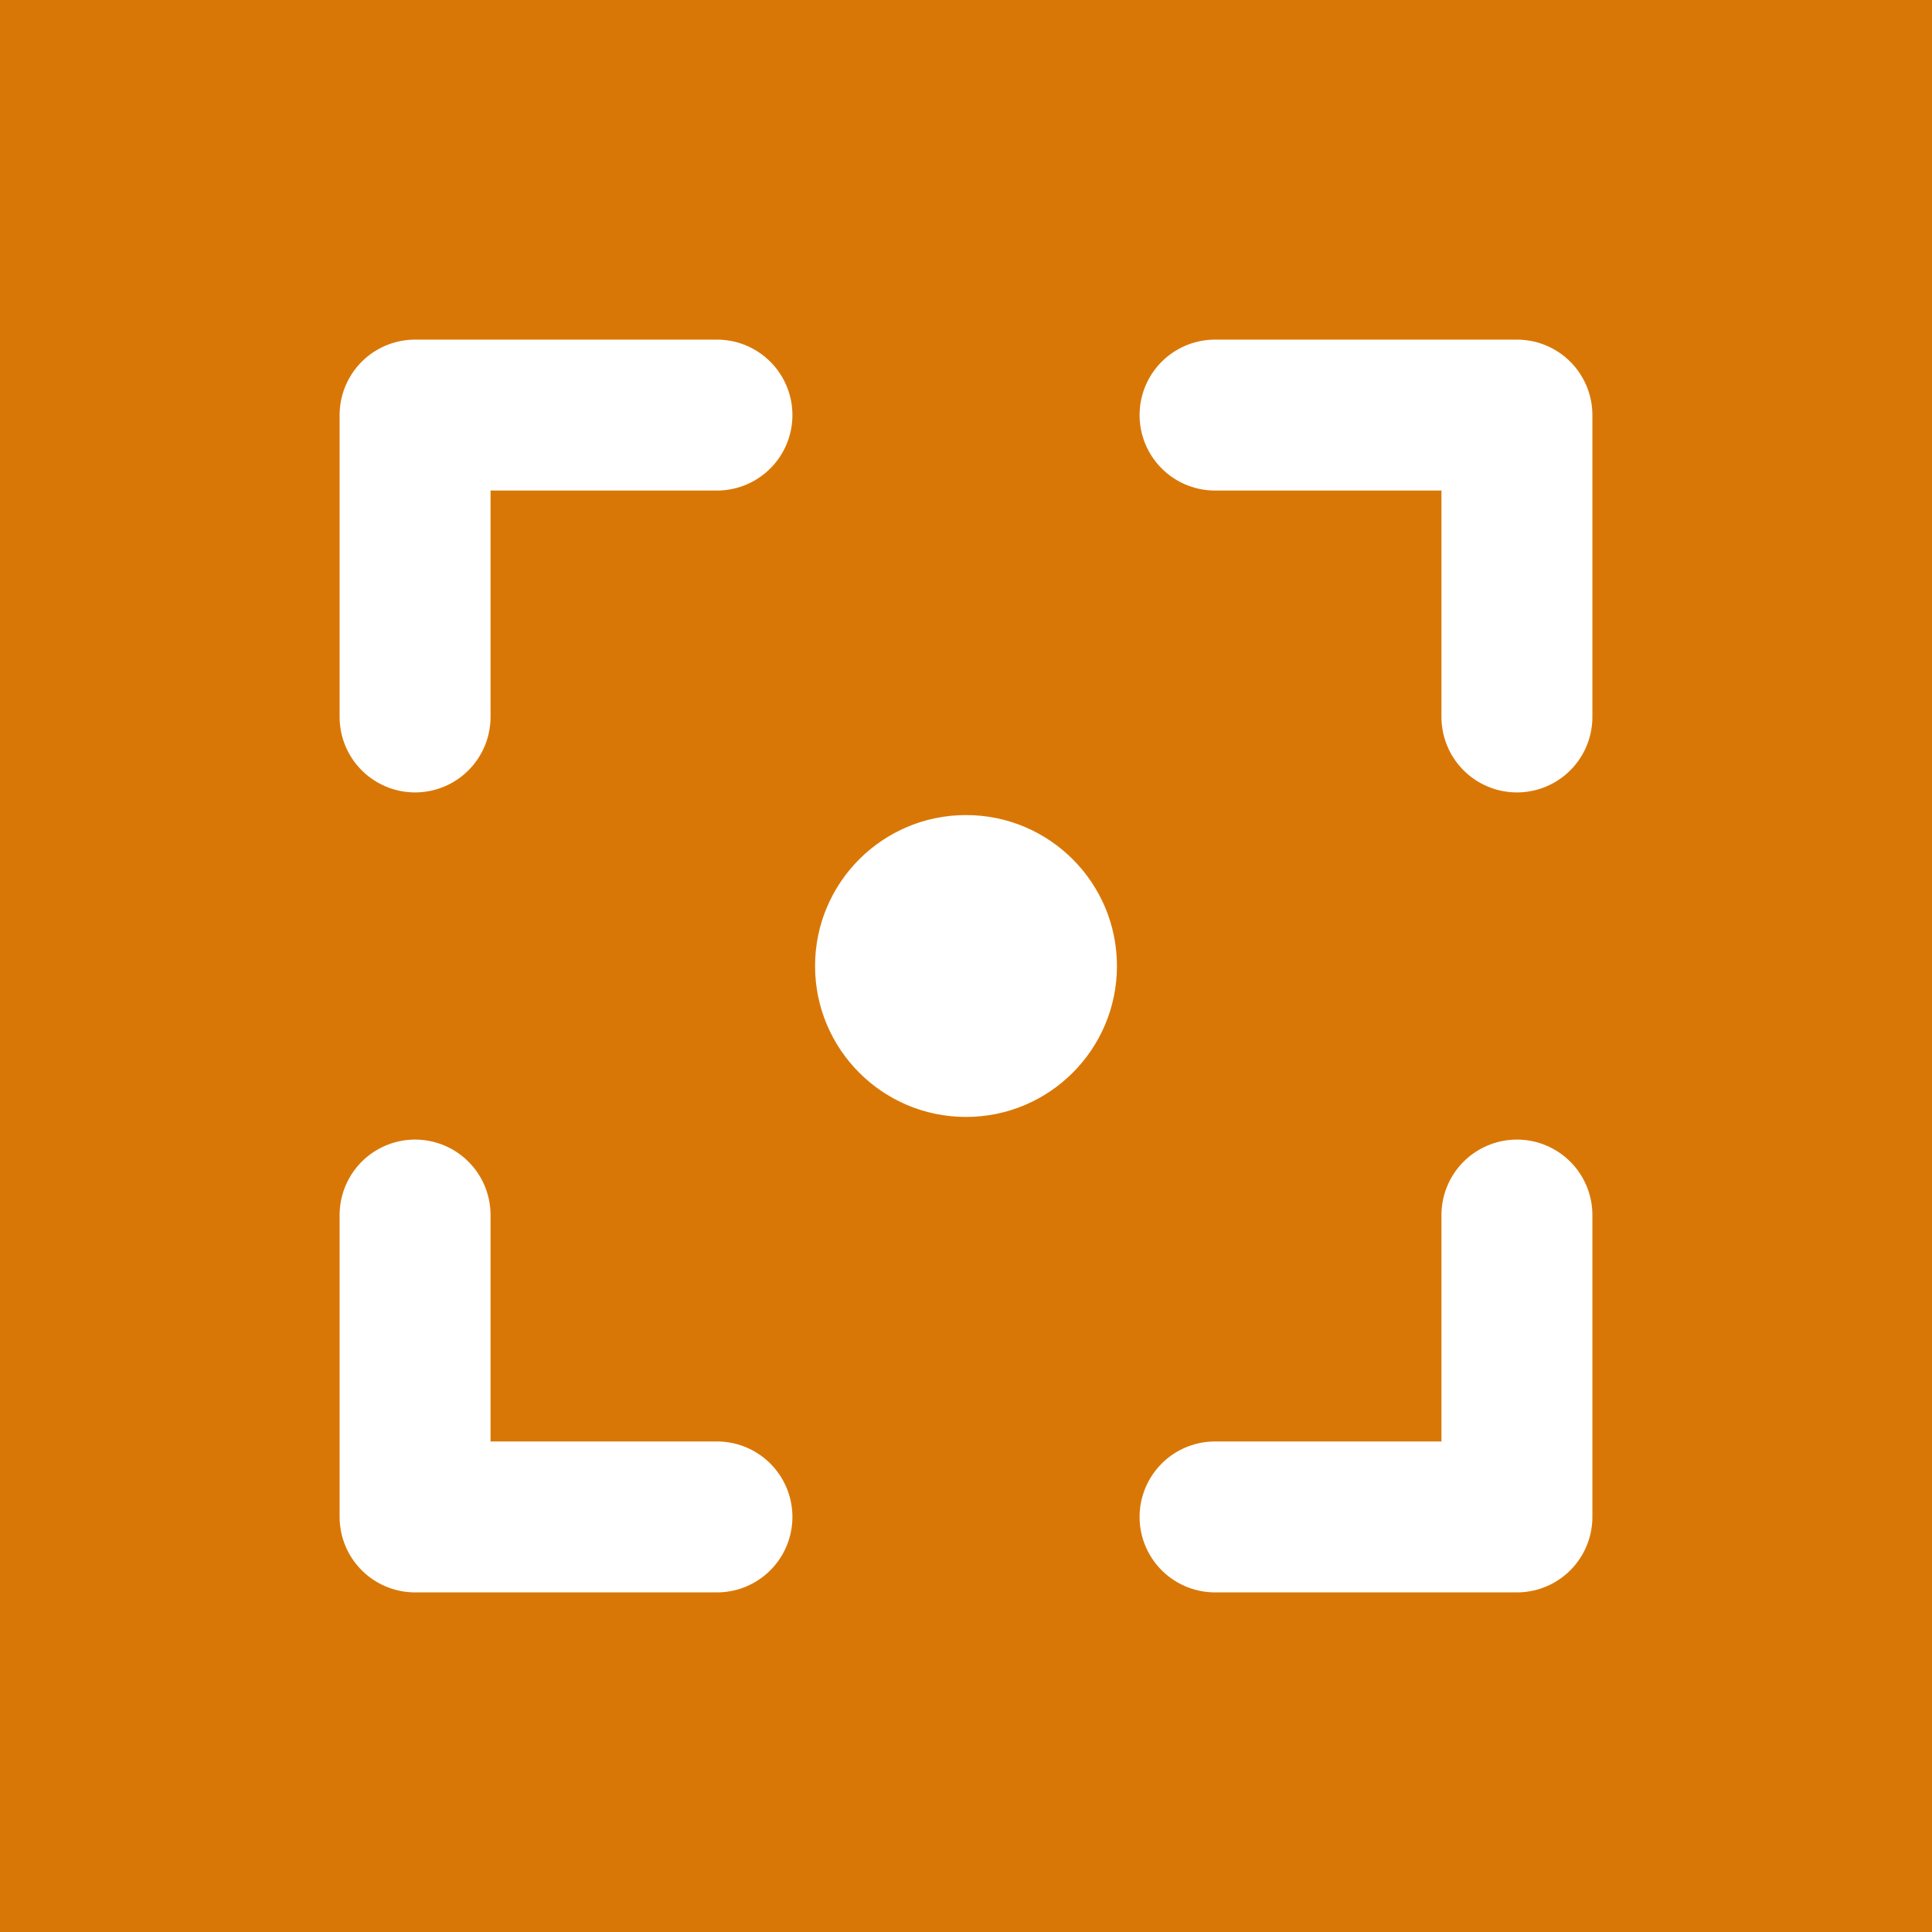
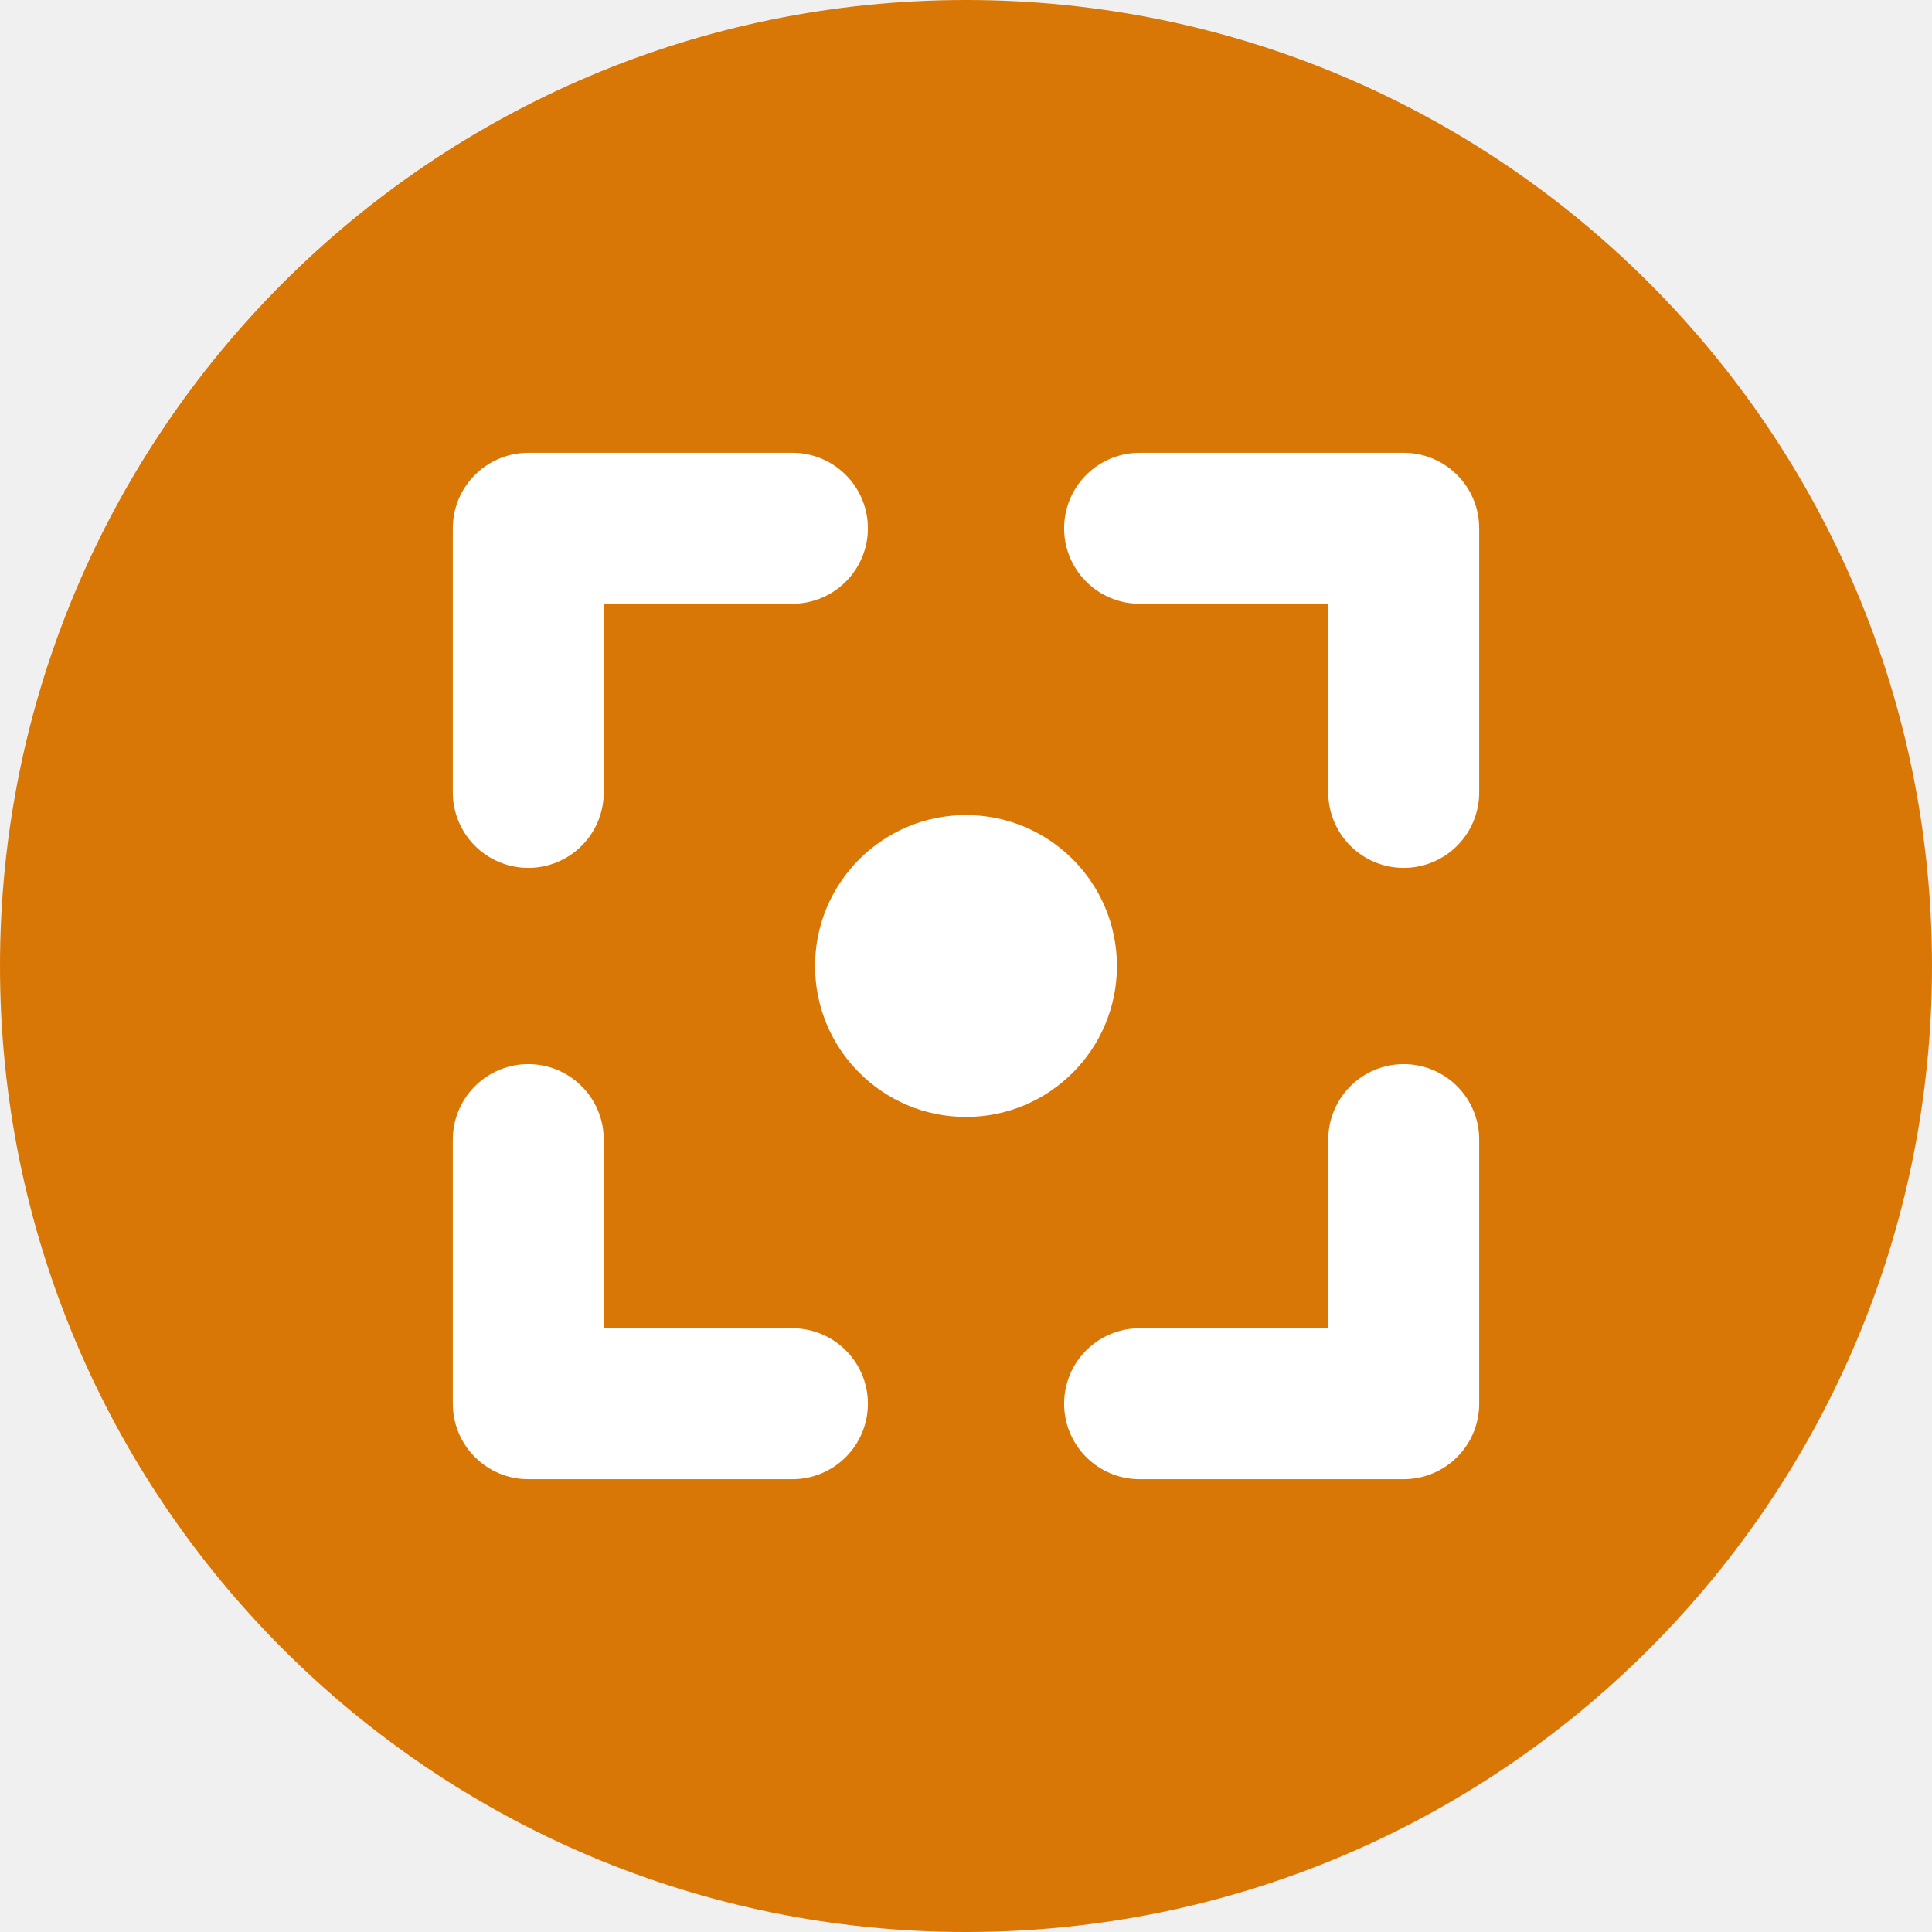
<svg xmlns="http://www.w3.org/2000/svg" width="1024" height="1024" viewBox="0 0 1024 1024">
-   <rect width="1024" height="1024" fill="#D97706" />
+   <circle cx="512" cy="512" r="512" fill="#D97706" />
  <g stroke="#FFFFFF" stroke-width="80" stroke-linecap="round" stroke-linejoin="round" fill="none">
-     <path d="M 220 380 L 220 220 L 380 220" />
-     <path d="M 644 220 L 804 220 L 804 380" />
-     <path d="M 804 644 L 804 804 L 644 804" />
-     <path d="M 380 804 L 220 804 L 220 644" />
+     <path d="M 280 420 L 280 280 L 420 280" />
+     <path d="M 604 280 L 744 280 L 744 420" />
+     <path d="M 744 604 L 744 744 L 604 744" />
+     <path d="M 420 744 L 280 744 L 280 604" />
  </g>
  <circle cx="512" cy="512" r="80" fill="#FFFFFF" />
</svg>
